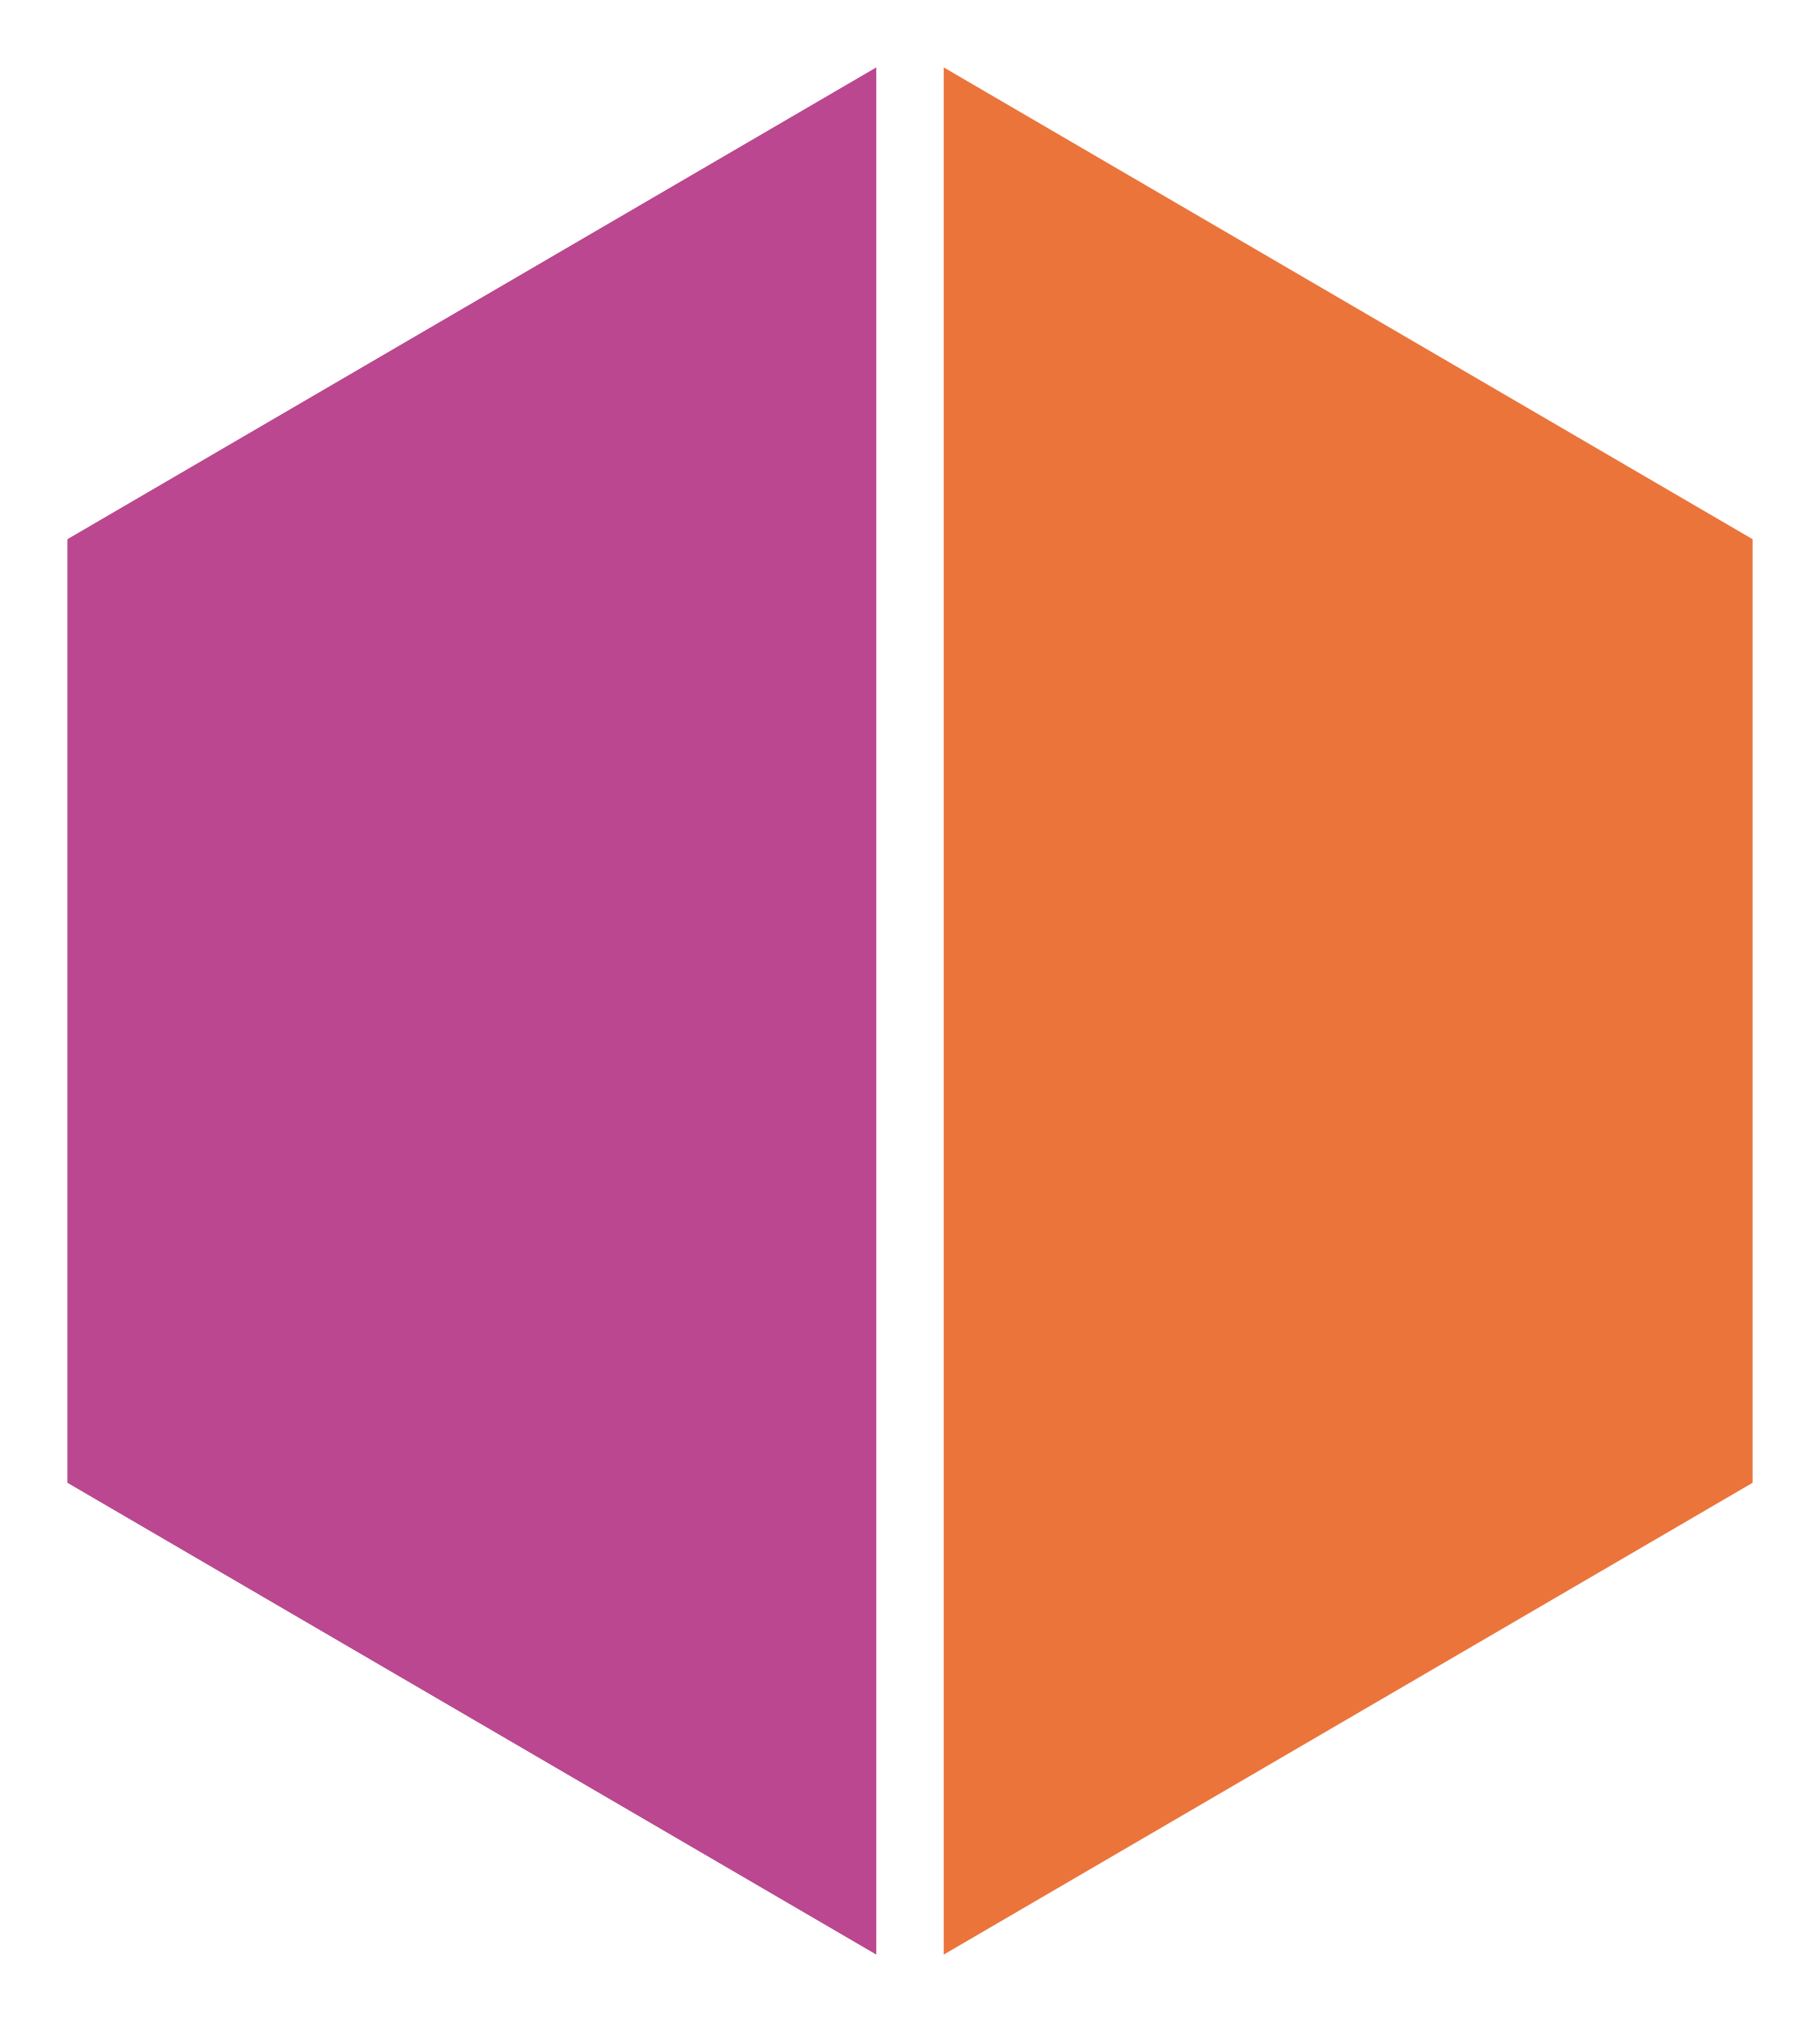
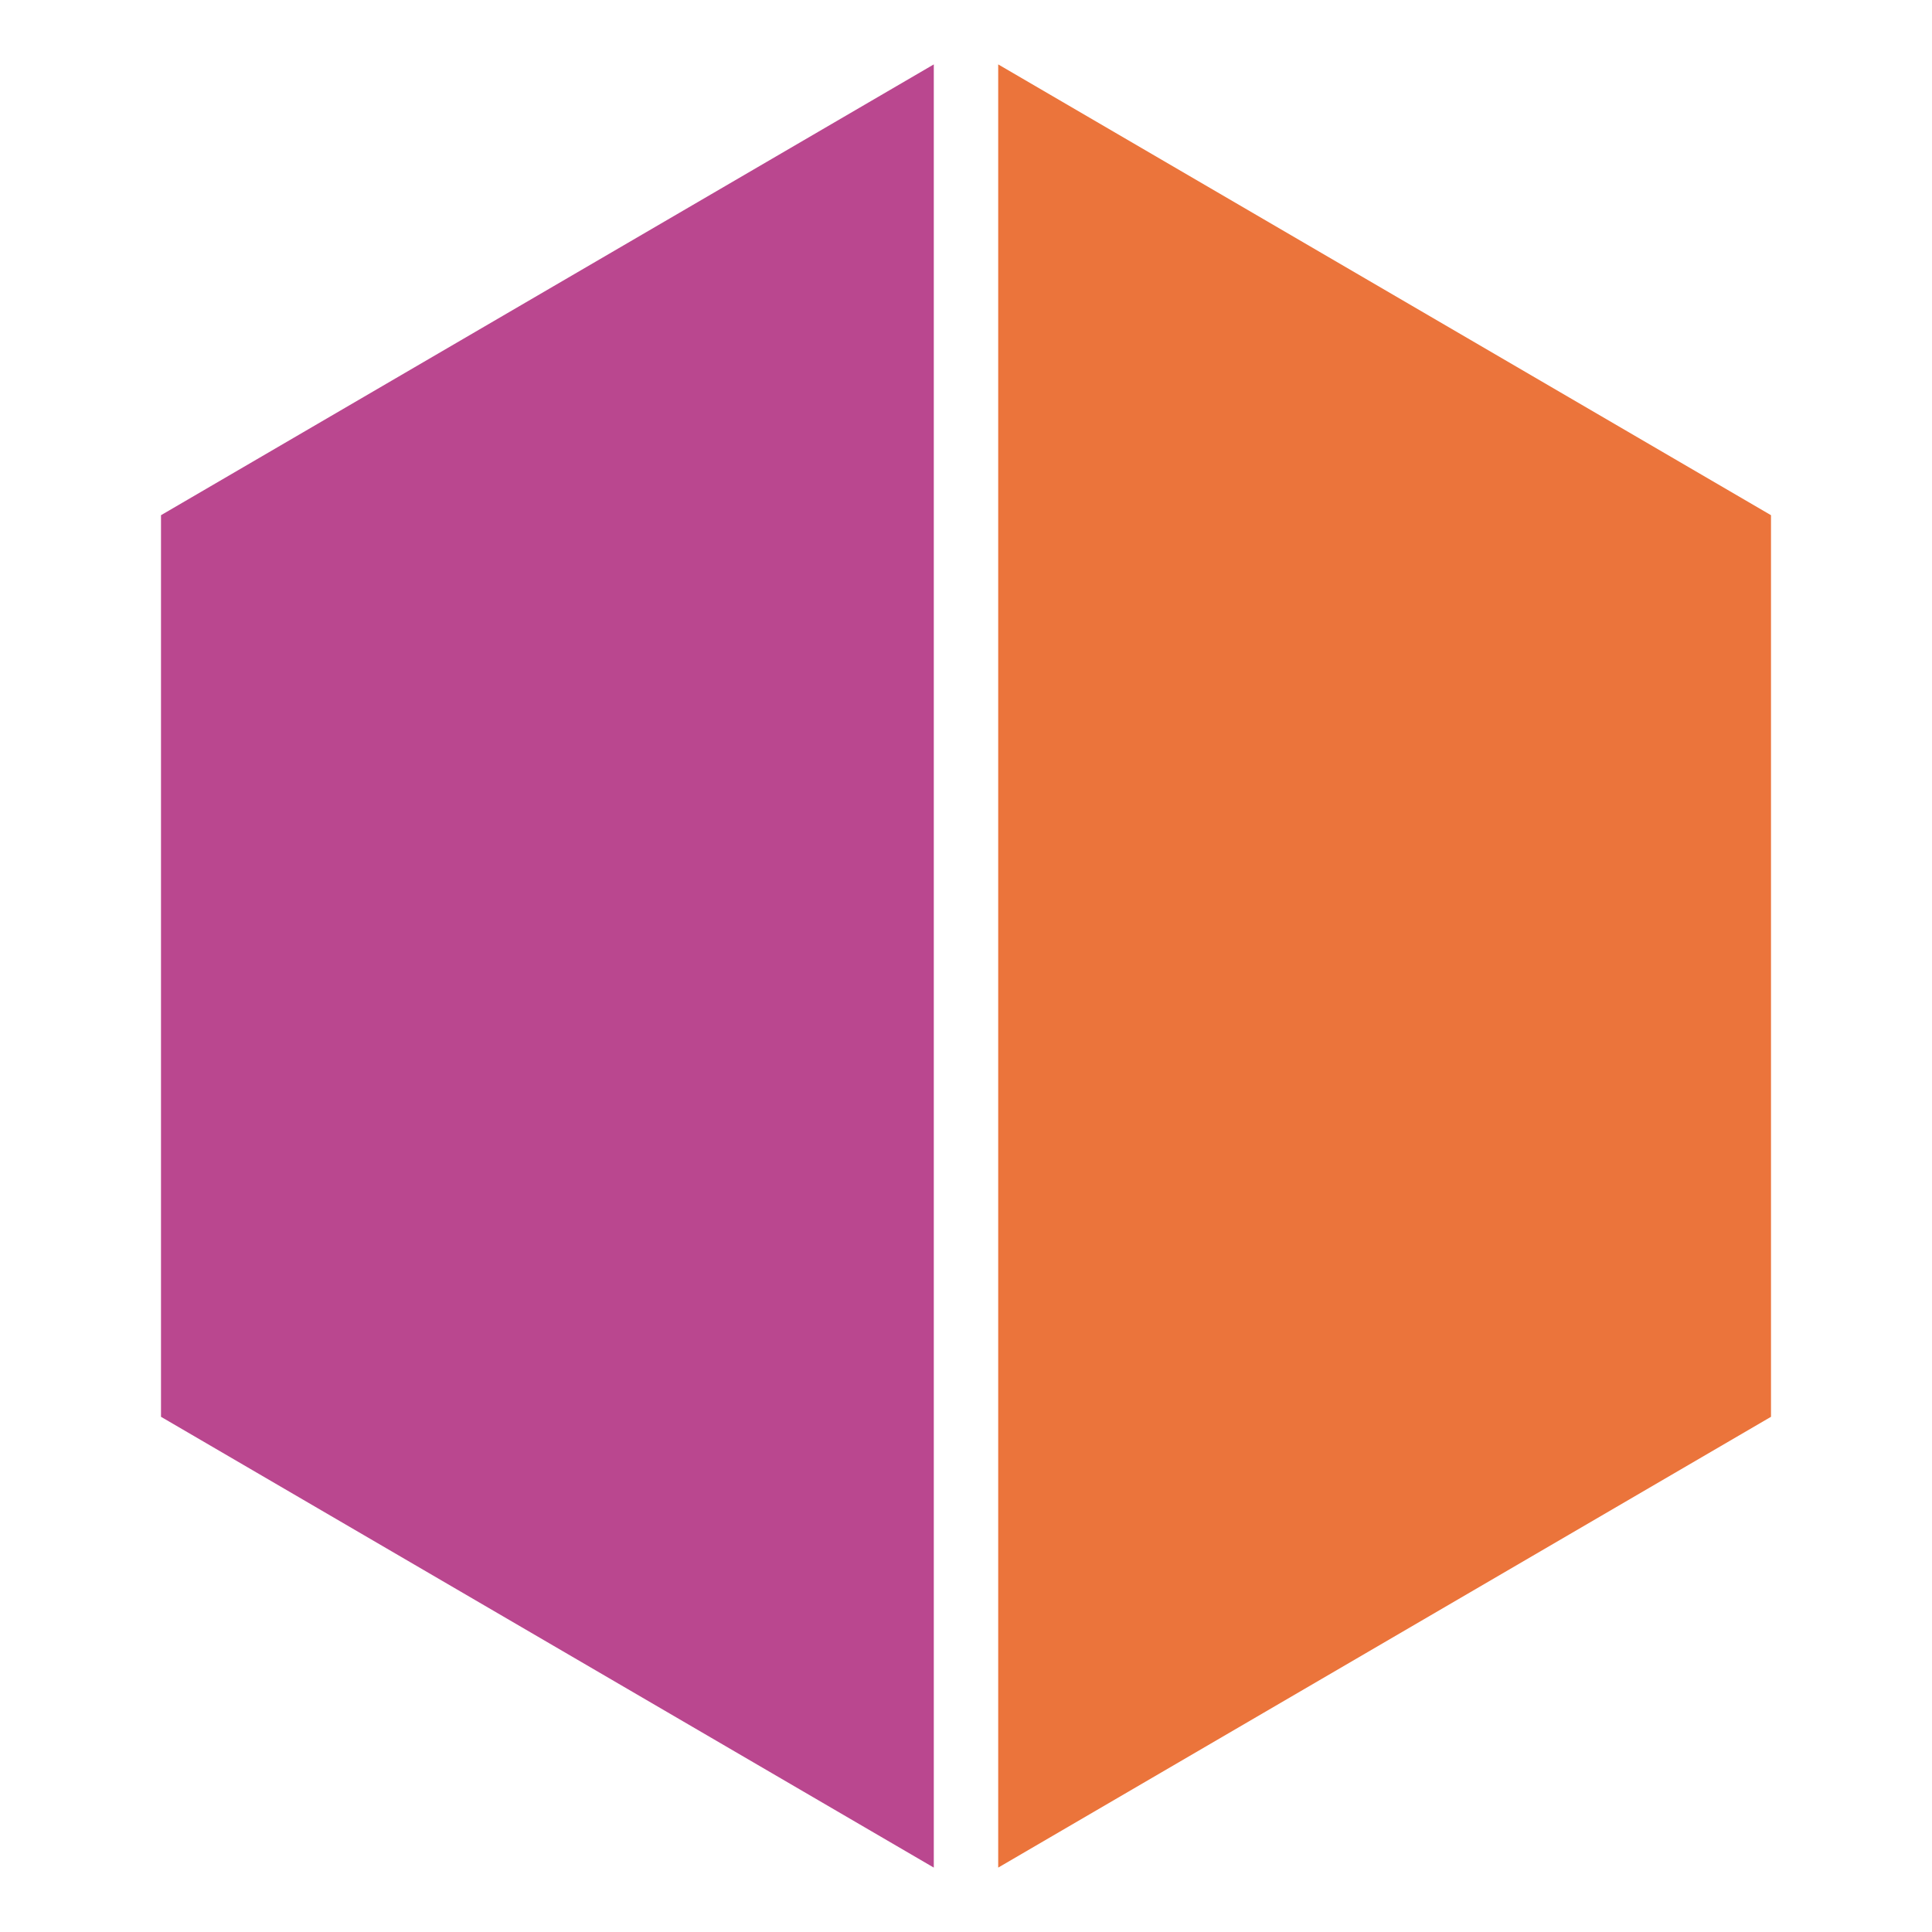
- <svg xmlns="http://www.w3.org/2000/svg" version="1.1" id="Layer_1" x="0px" y="0px" width="27px" height="30px" viewBox="0 0 27 30" enable-background="new 0 0 27 30" xml:space="preserve">
-   <g>
- </g>
-   <g>
-     <g>
-       <polygon fill="#BA478F" points="13,1 1,8 1,22 13,29   " />
-       <polygon fill="#EB743B" points="14,1 26,8 26,22 14,29   " />
+ <svg xmlns="http://www.w3.org/2000/svg" version="1.1" id="Layer_1" x="0px" y="0px" width="30" height="30" viewBox="0 0 30 30" enable-background="new 0 0 27 30" xml:space="preserve">
+   <defs id="defs8046" />
+   <g id="g8034" />
+   <g id="g8036" transform="translate(1.5,0)">
+     <g id="g8038">
+       <polygon points="13,1 1,8 1,22 13,29 " id="polygon8040" style="fill:#ba478f" />
+       <polygon points="14,1 26,8 26,22 14,29 " id="polygon8042" style="fill:#eb743b" />
    </g>
  </g>
</svg>
